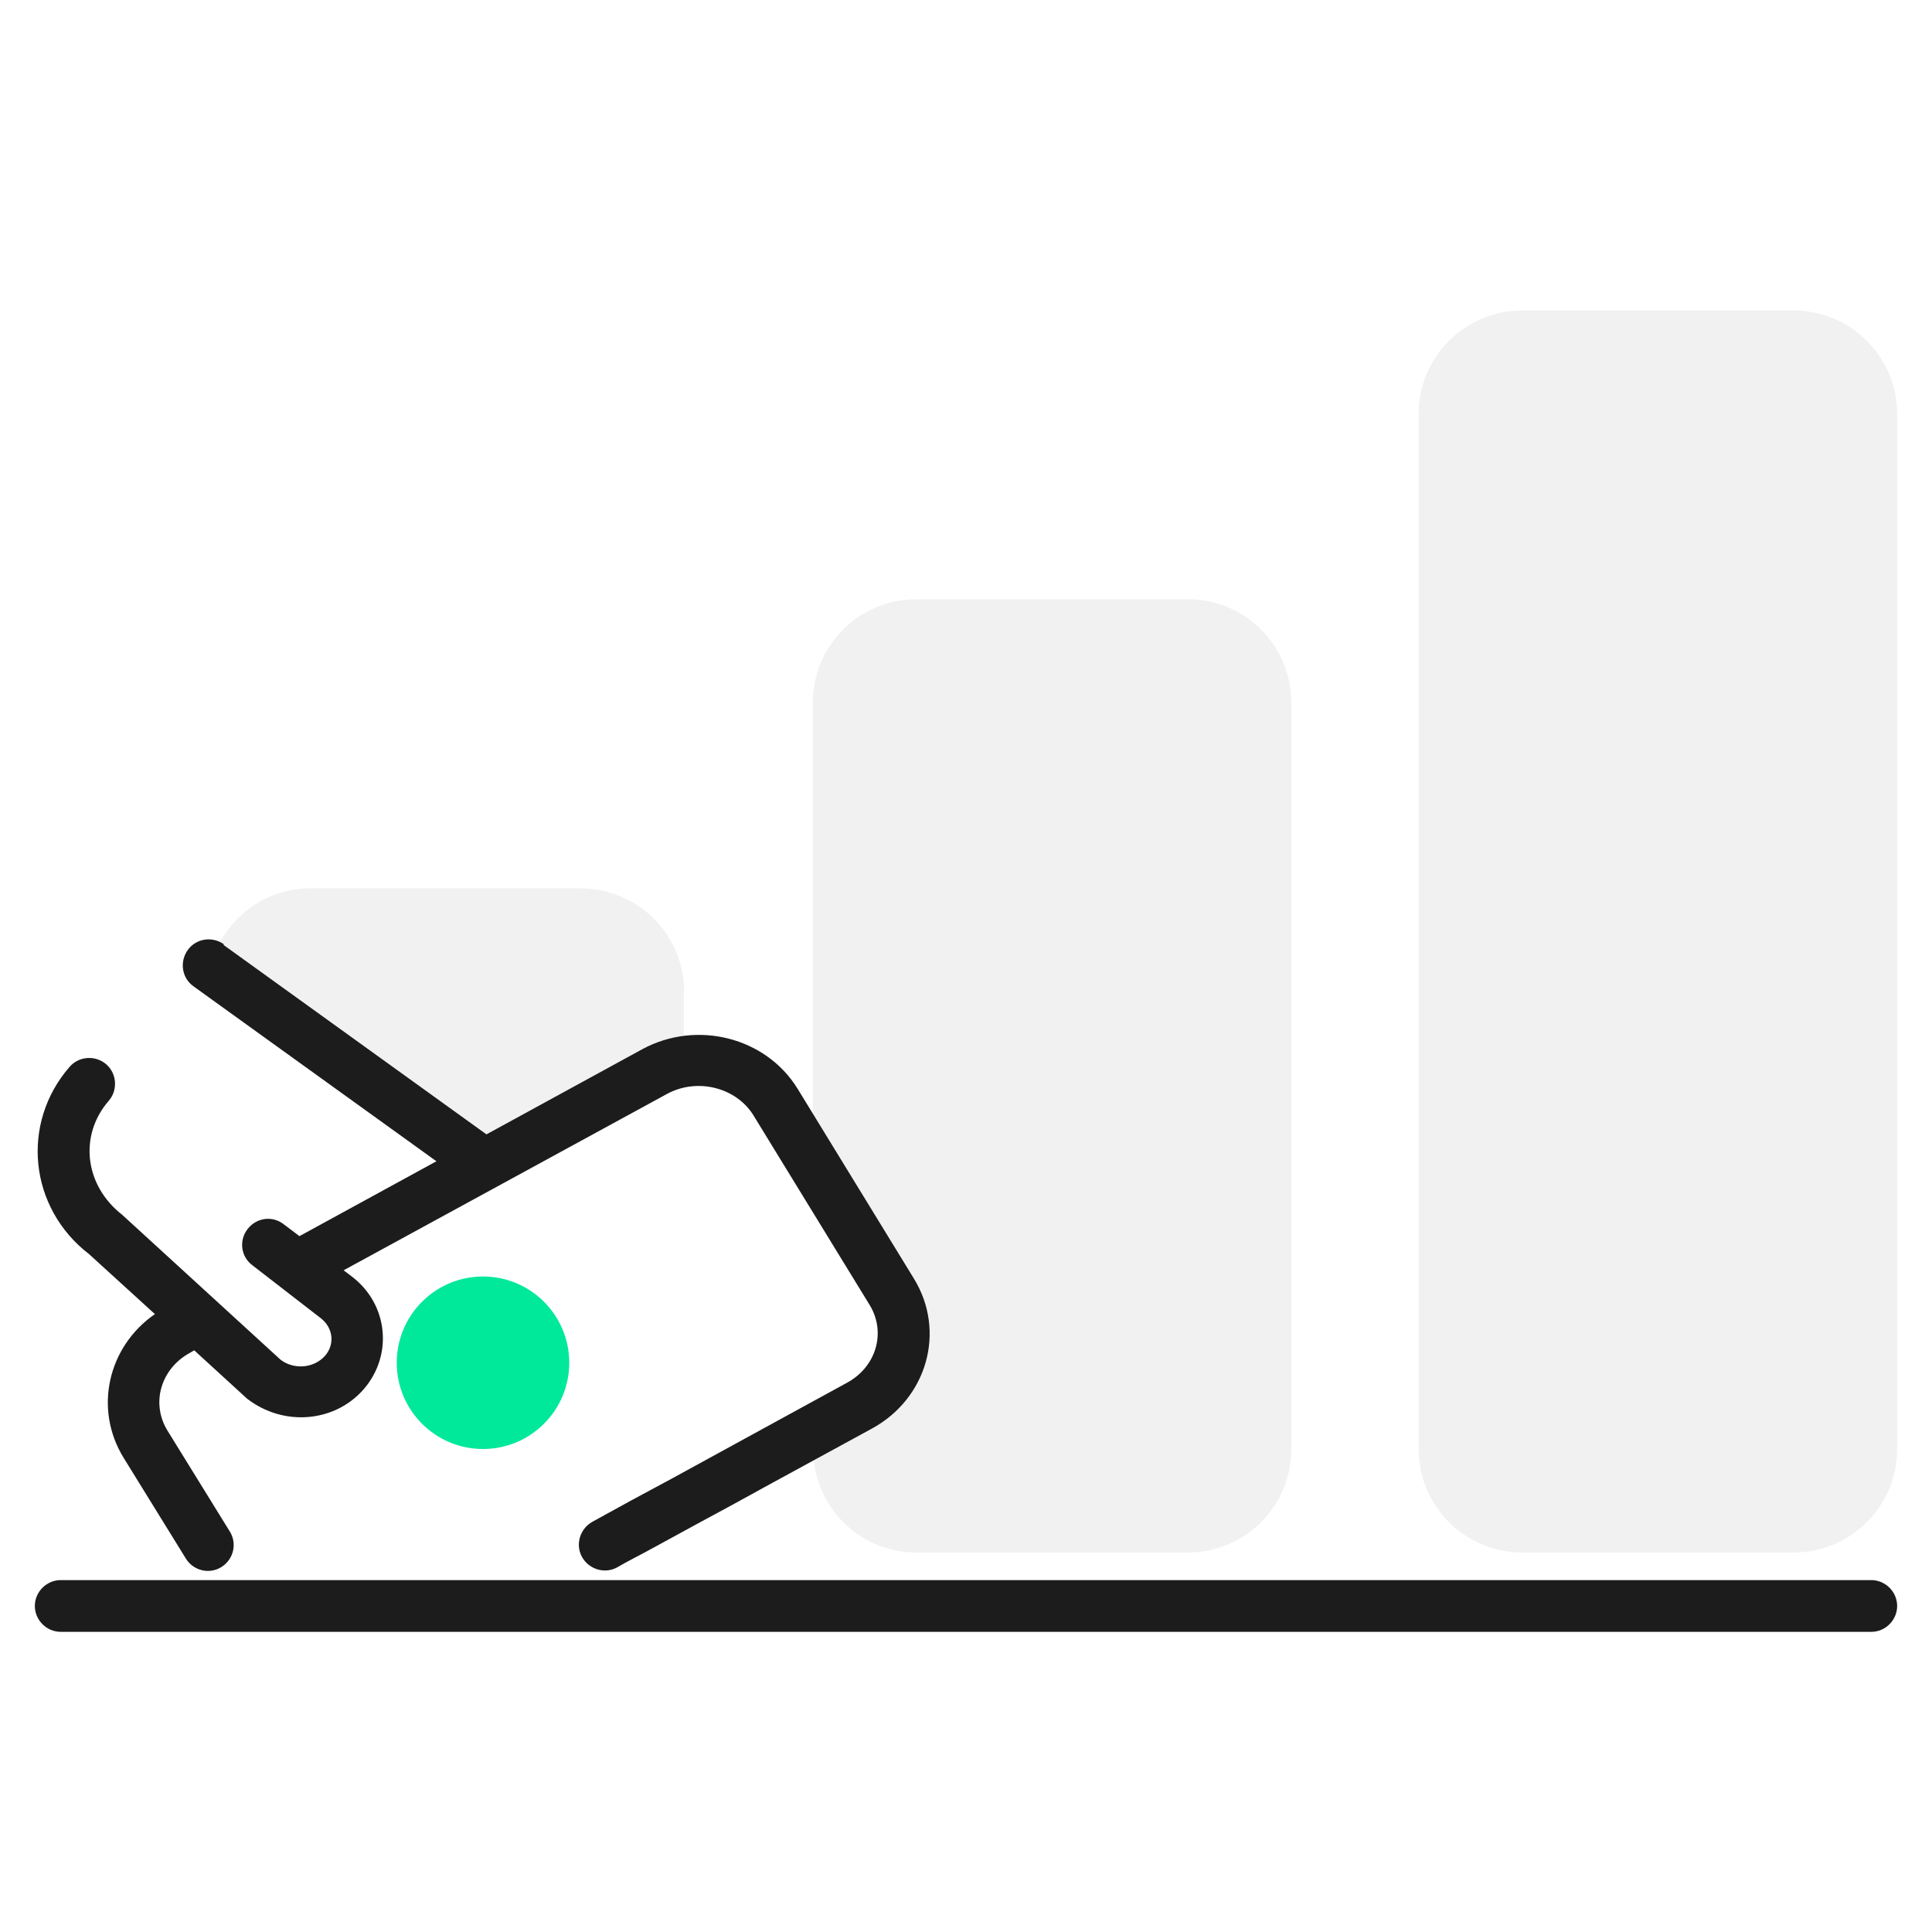
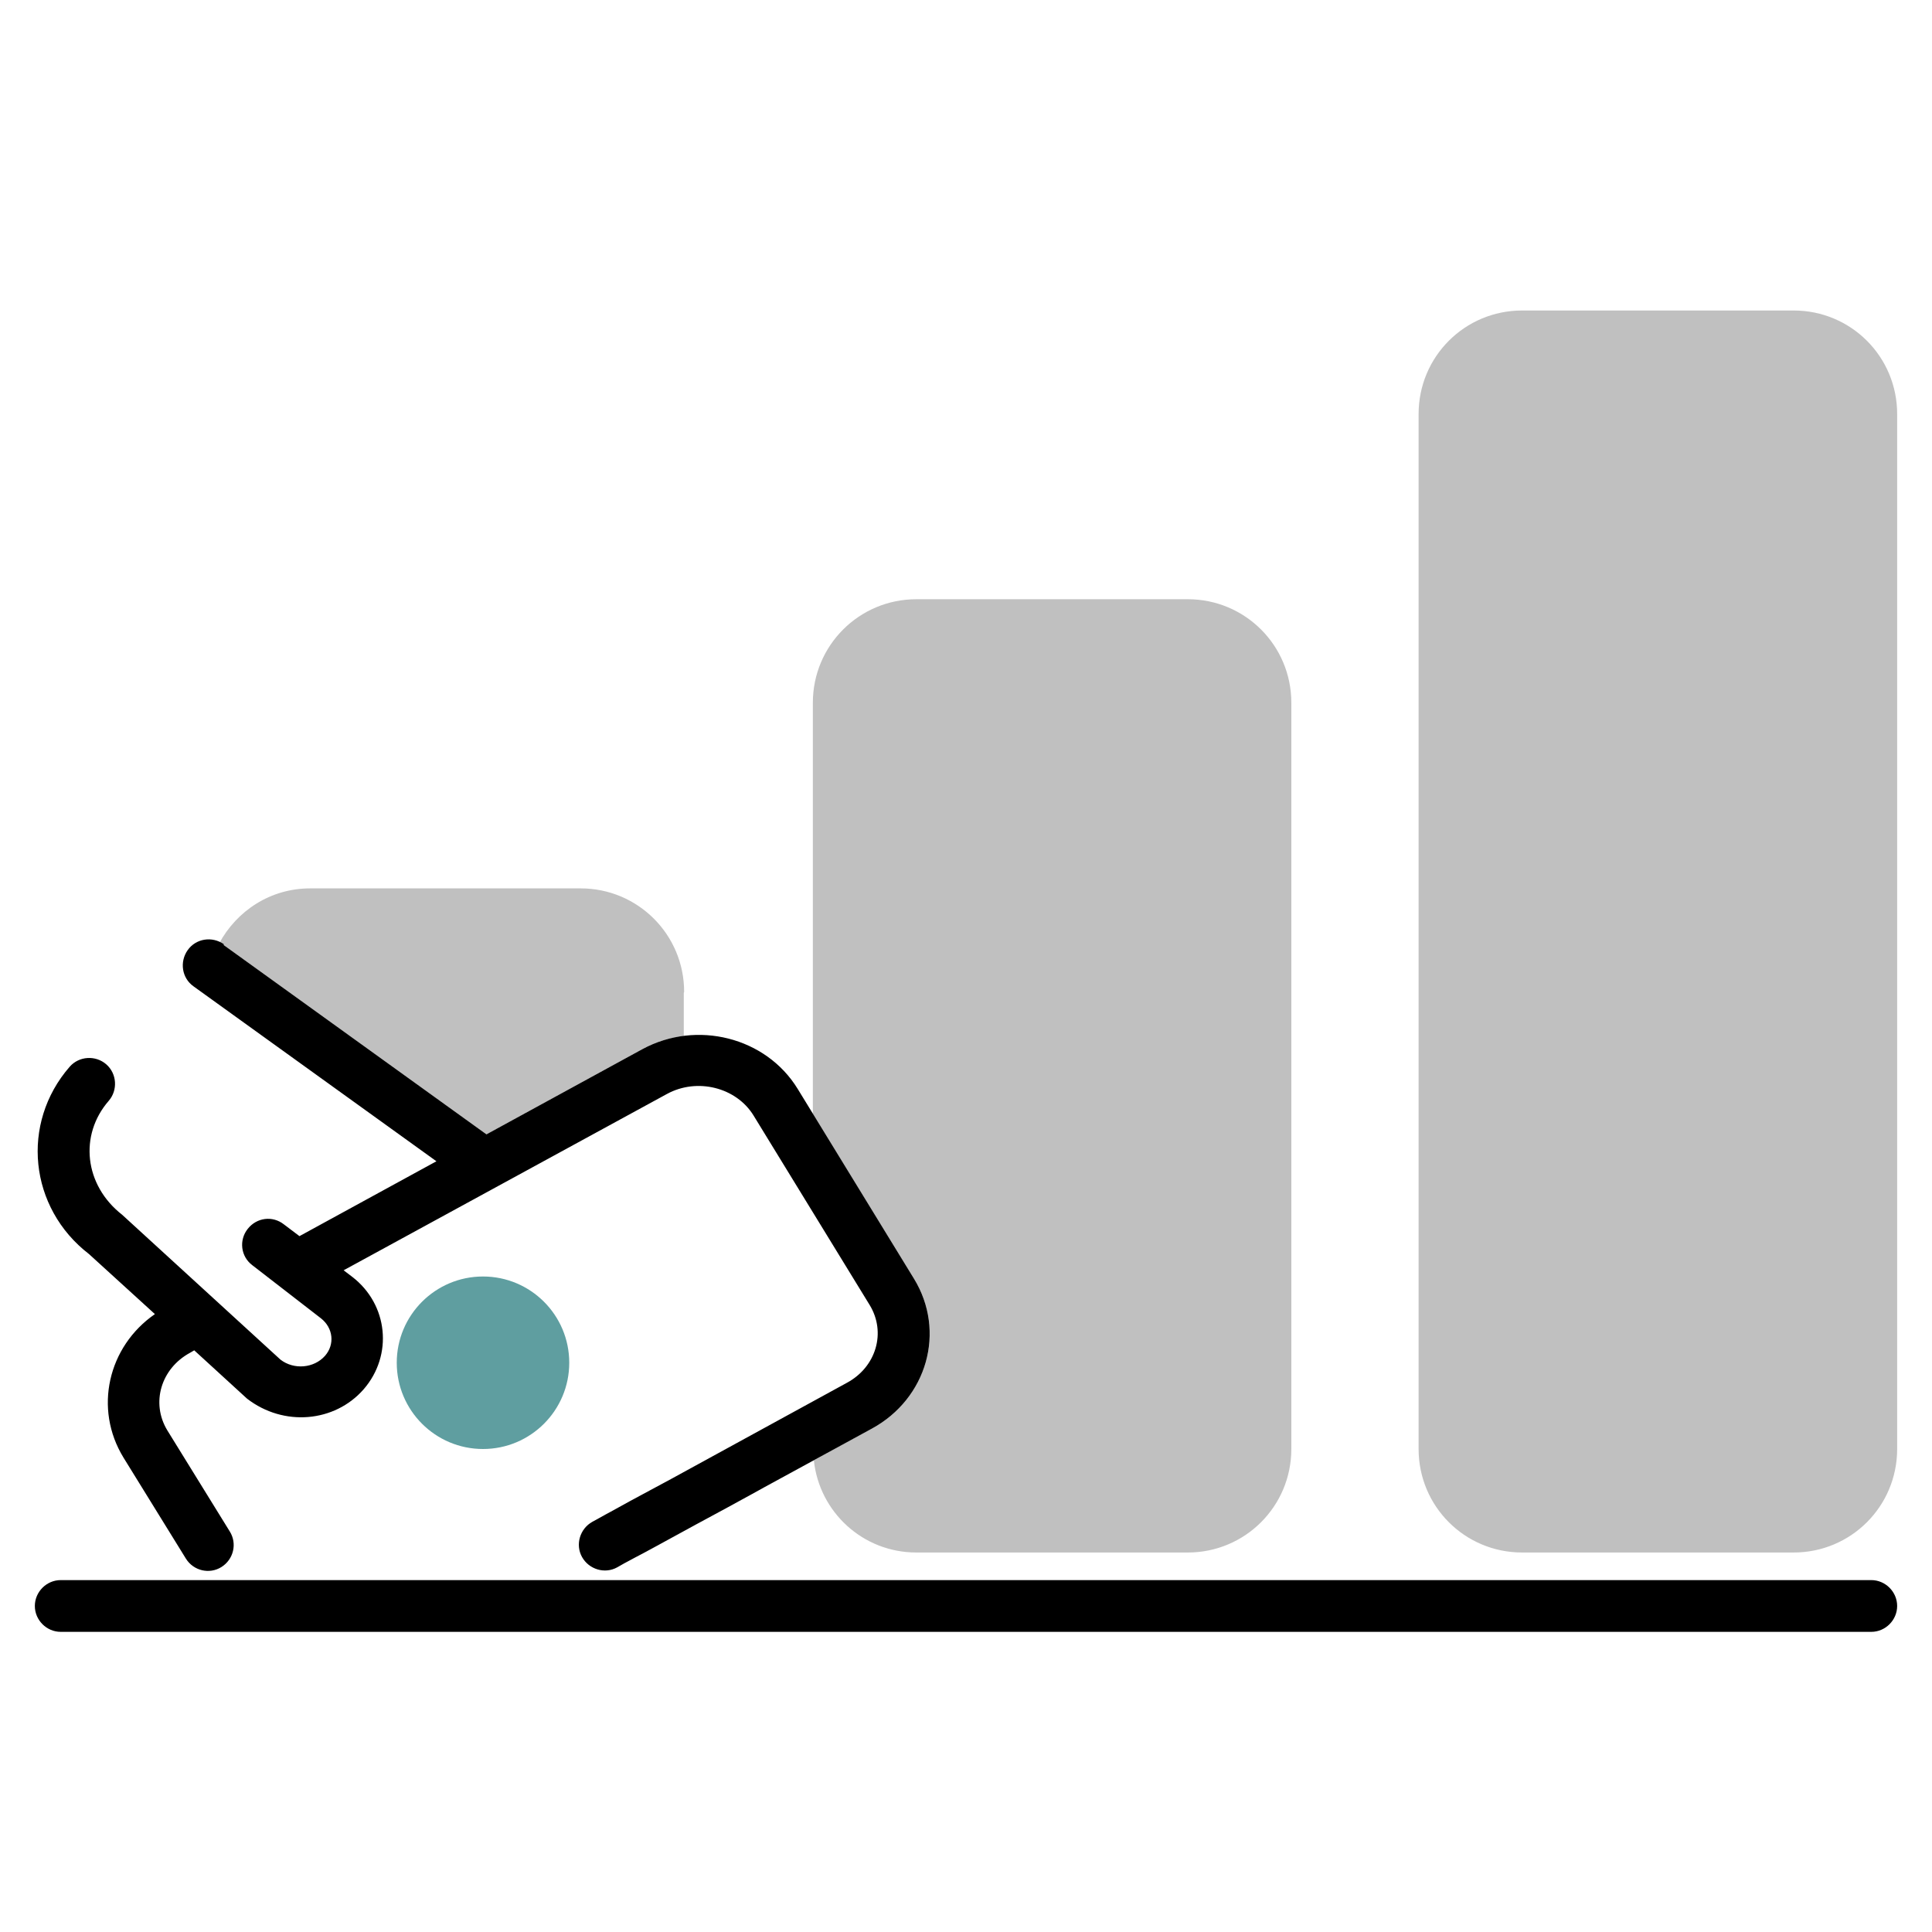
- <svg xmlns="http://www.w3.org/2000/svg" id="Layer_1" version="1.1" viewBox="0 0 56 56">
-   <defs>
-     <style>
-       .st0 {
-         fill: #00e89a;
-       }
- 
-       .st1, .st2 {
-         fill: #1c1c1c;
-       }
- 
-       .st2 {
-         fill-opacity: .06;
-       }
-     </style>
-   </defs>
-   <g id="money.hand.dot.bars-medium">
-     <g>
-       <path class="st2" d="M26.49,37.06c.94,1.53.38,3.48-1.22,4.35-.7.38-1.24.67-1.68.92.16,1.5,1.42,2.67,2.97,2.67h7.87c1.66,0,3-1.34,3-3v-21.63c0-1.66-1.34-3-3-3h-7.87c-1.66,0-3,1.34-3,3v11.92l2.93,4.77Z" />
-       <rect class="st2" x="41.12" y="9" width="13.87" height="36" rx="3" ry="3" />
-       <path class="st2" d="M6.48,27.39l7.62,5.49,4.52-2.47c.38-.21.79-.33,1.2-.38v-1.25s.01-.02.01-.03c0-1.66-1.34-3-3-3h-7.84c-1.15,0-2.13.65-2.64,1.6.04.02.08.03.11.05Z" />
-     </g>
-     <circle id="Spot" class="st0" cx="14" cy="39.5" r="2.5" />
-   </g>
-   <path id="Stroke" class="st1" d="M54.24,45.8c.41,0,.75.34.75.75s-.34.75-.75.75H1.76c-.41,0-.75-.34-.75-.75s.34-.75.75-.75h52.48ZM6.48,27.39l7.62,5.49,4.52-2.47c1.57-.85,3.58-.35,4.5,1.15l3.37,5.5c.94,1.53.38,3.48-1.22,4.35-1.67.91-2.42,1.32-3.1,1.69l-.38.21c-.43.24-.9.49-1.62.88-1.1.6-1.44.79-1.77.96l-.13.07c-.11.06-.23.12-.38.21-.36.2-.82.06-1.02-.3-.2-.36-.06-.82.3-1.02.15-.08.27-.15.38-.21l.13-.07c.32-.18.67-.37,1.77-.96q2.08-1.14,5.1-2.79c.85-.46,1.14-1.46.66-2.25l-3.37-5.5c-.5-.81-1.63-1.1-2.51-.62l-9.37,5.11.25.19c1.04.8,1.19,2.27.33,3.26-.84.96-2.32,1.09-3.38.27l-1.53-1.4-.12.07c-.85.46-1.14,1.46-.66,2.25q1.22,1.98,1.81,2.93c.22.35.11.81-.24,1.03-.35.22-.81.11-1.03-.24q-.59-.95-1.81-2.93c-.87-1.42-.45-3.22.91-4.16l-1.91-1.74c-1.74-1.34-1.99-3.79-.56-5.43.27-.31.75-.34,1.06-.07.31.27.34.75.07,1.06-.86.99-.71,2.44.39,3.3l4.59,4.2c.39.3.97.25,1.29-.11.29-.33.24-.81-.12-1.09l-1.99-1.54c-.33-.25-.39-.72-.13-1.05s.72-.39,1.05-.13l.45.34,3.97-2.17-7.04-5.07c-.34-.24-.41-.71-.17-1.05.24-.34.71-.41,1.05-.17Z" />
+ <svg xmlns="http://www.w3.org/2000/svg" width="56" height="56" viewBox="0 0 56 56" version="1.1">
+   <circle part="highlight" fill="cadetblue" cx="14" cy="39.5" r="2.5" />
+   <path part="background" fill="silver" d="M 44.119 9 C 42.457 9 41.119 10.338 41.119 12 L 41.119 42 C 41.119 43.662 42.457 45 44.119 45 L 51.99 45 C 53.652 45 54.99 43.662 54.99 42 L 54.99 12 C 54.99 10.338 53.652 9 51.99 9 L 44.119 9 z M 26.561 17.369 C 24.901 17.369 23.561 18.709 23.561 20.369 L 23.561 32.289 L 26.49 37.061 C 27.43 38.591 26.87 40.54 25.27 41.41 C 24.57 41.79 24.03 42.08 23.59 42.33 C 23.75 43.83 25.011 45 26.561 45 L 34.43 45 C 36.09 45 37.43 43.66 37.43 42 L 37.43 20.369 C 37.43 18.709 36.09 17.369 34.43 17.369 L 26.561 17.369 z M 8.99 25.75 C 7.84 25.75 6.86 26.4 6.35 27.35 C 6.39 27.37 6.431 27.38 6.461 27.4 L 6.48 27.391 L 14.1 32.881 L 18.619 30.41 C 18.999 30.2 19.41 30.079 19.82 30.029 L 19.82 28.779 C 19.82 28.779 19.828 28.762 19.83 28.752 L 19.83 28.75 C 19.83 27.09 18.49 25.75 16.83 25.75 L 8.99 25.75 z " />
+   <path part="outline" fill="black" d="M54.24,45.8c.41,0,.75.34.75.75s-.34.75-.75.75H1.76c-.41,0-.75-.34-.75-.75s.34-.75.75-.75h52.48ZM6.48,27.39l7.62,5.49,4.52-2.47c1.57-.85,3.58-.35,4.5,1.15l3.37,5.5c.94,1.53.38,3.48-1.22,4.35-1.67.91-2.42,1.32-3.1,1.69l-.38.21c-.43.24-.9.49-1.62.88-1.1.6-1.44.79-1.77.96l-.13.07c-.11.06-.23.12-.38.21-.36.2-.82.06-1.02-.3-.2-.36-.06-.82.3-1.02.15-.08.27-.15.38-.21l.13-.07c.32-.18.67-.37,1.77-.96q2.08-1.14,5.1-2.79c.85-.46,1.14-1.46.66-2.25l-3.37-5.5c-.5-.81-1.63-1.1-2.51-.62l-9.37,5.11.25.19c1.04.8,1.19,2.27.33,3.26-.84.96-2.32,1.09-3.38.27l-1.53-1.4-.12.07c-.85.46-1.14,1.46-.66,2.25q1.22,1.98,1.81,2.93c.22.35.11.81-.24,1.03-.35.22-.81.11-1.03-.24q-.59-.95-1.81-2.93c-.87-1.42-.45-3.22.91-4.16l-1.91-1.74c-1.74-1.34-1.99-3.79-.56-5.43.27-.31.75-.34,1.06-.07.31.27.34.75.07,1.06-.86.99-.71,2.44.39,3.3l4.59,4.2c.39.3.97.25,1.29-.11.29-.33.24-.81-.12-1.09l-1.99-1.54c-.33-.25-.39-.72-.13-1.05s.72-.39,1.05-.13l.45.34,3.97-2.17-7.04-5.07c-.34-.24-.41-.71-.17-1.05.24-.34.71-.41,1.05-.17Z" />
</svg>
